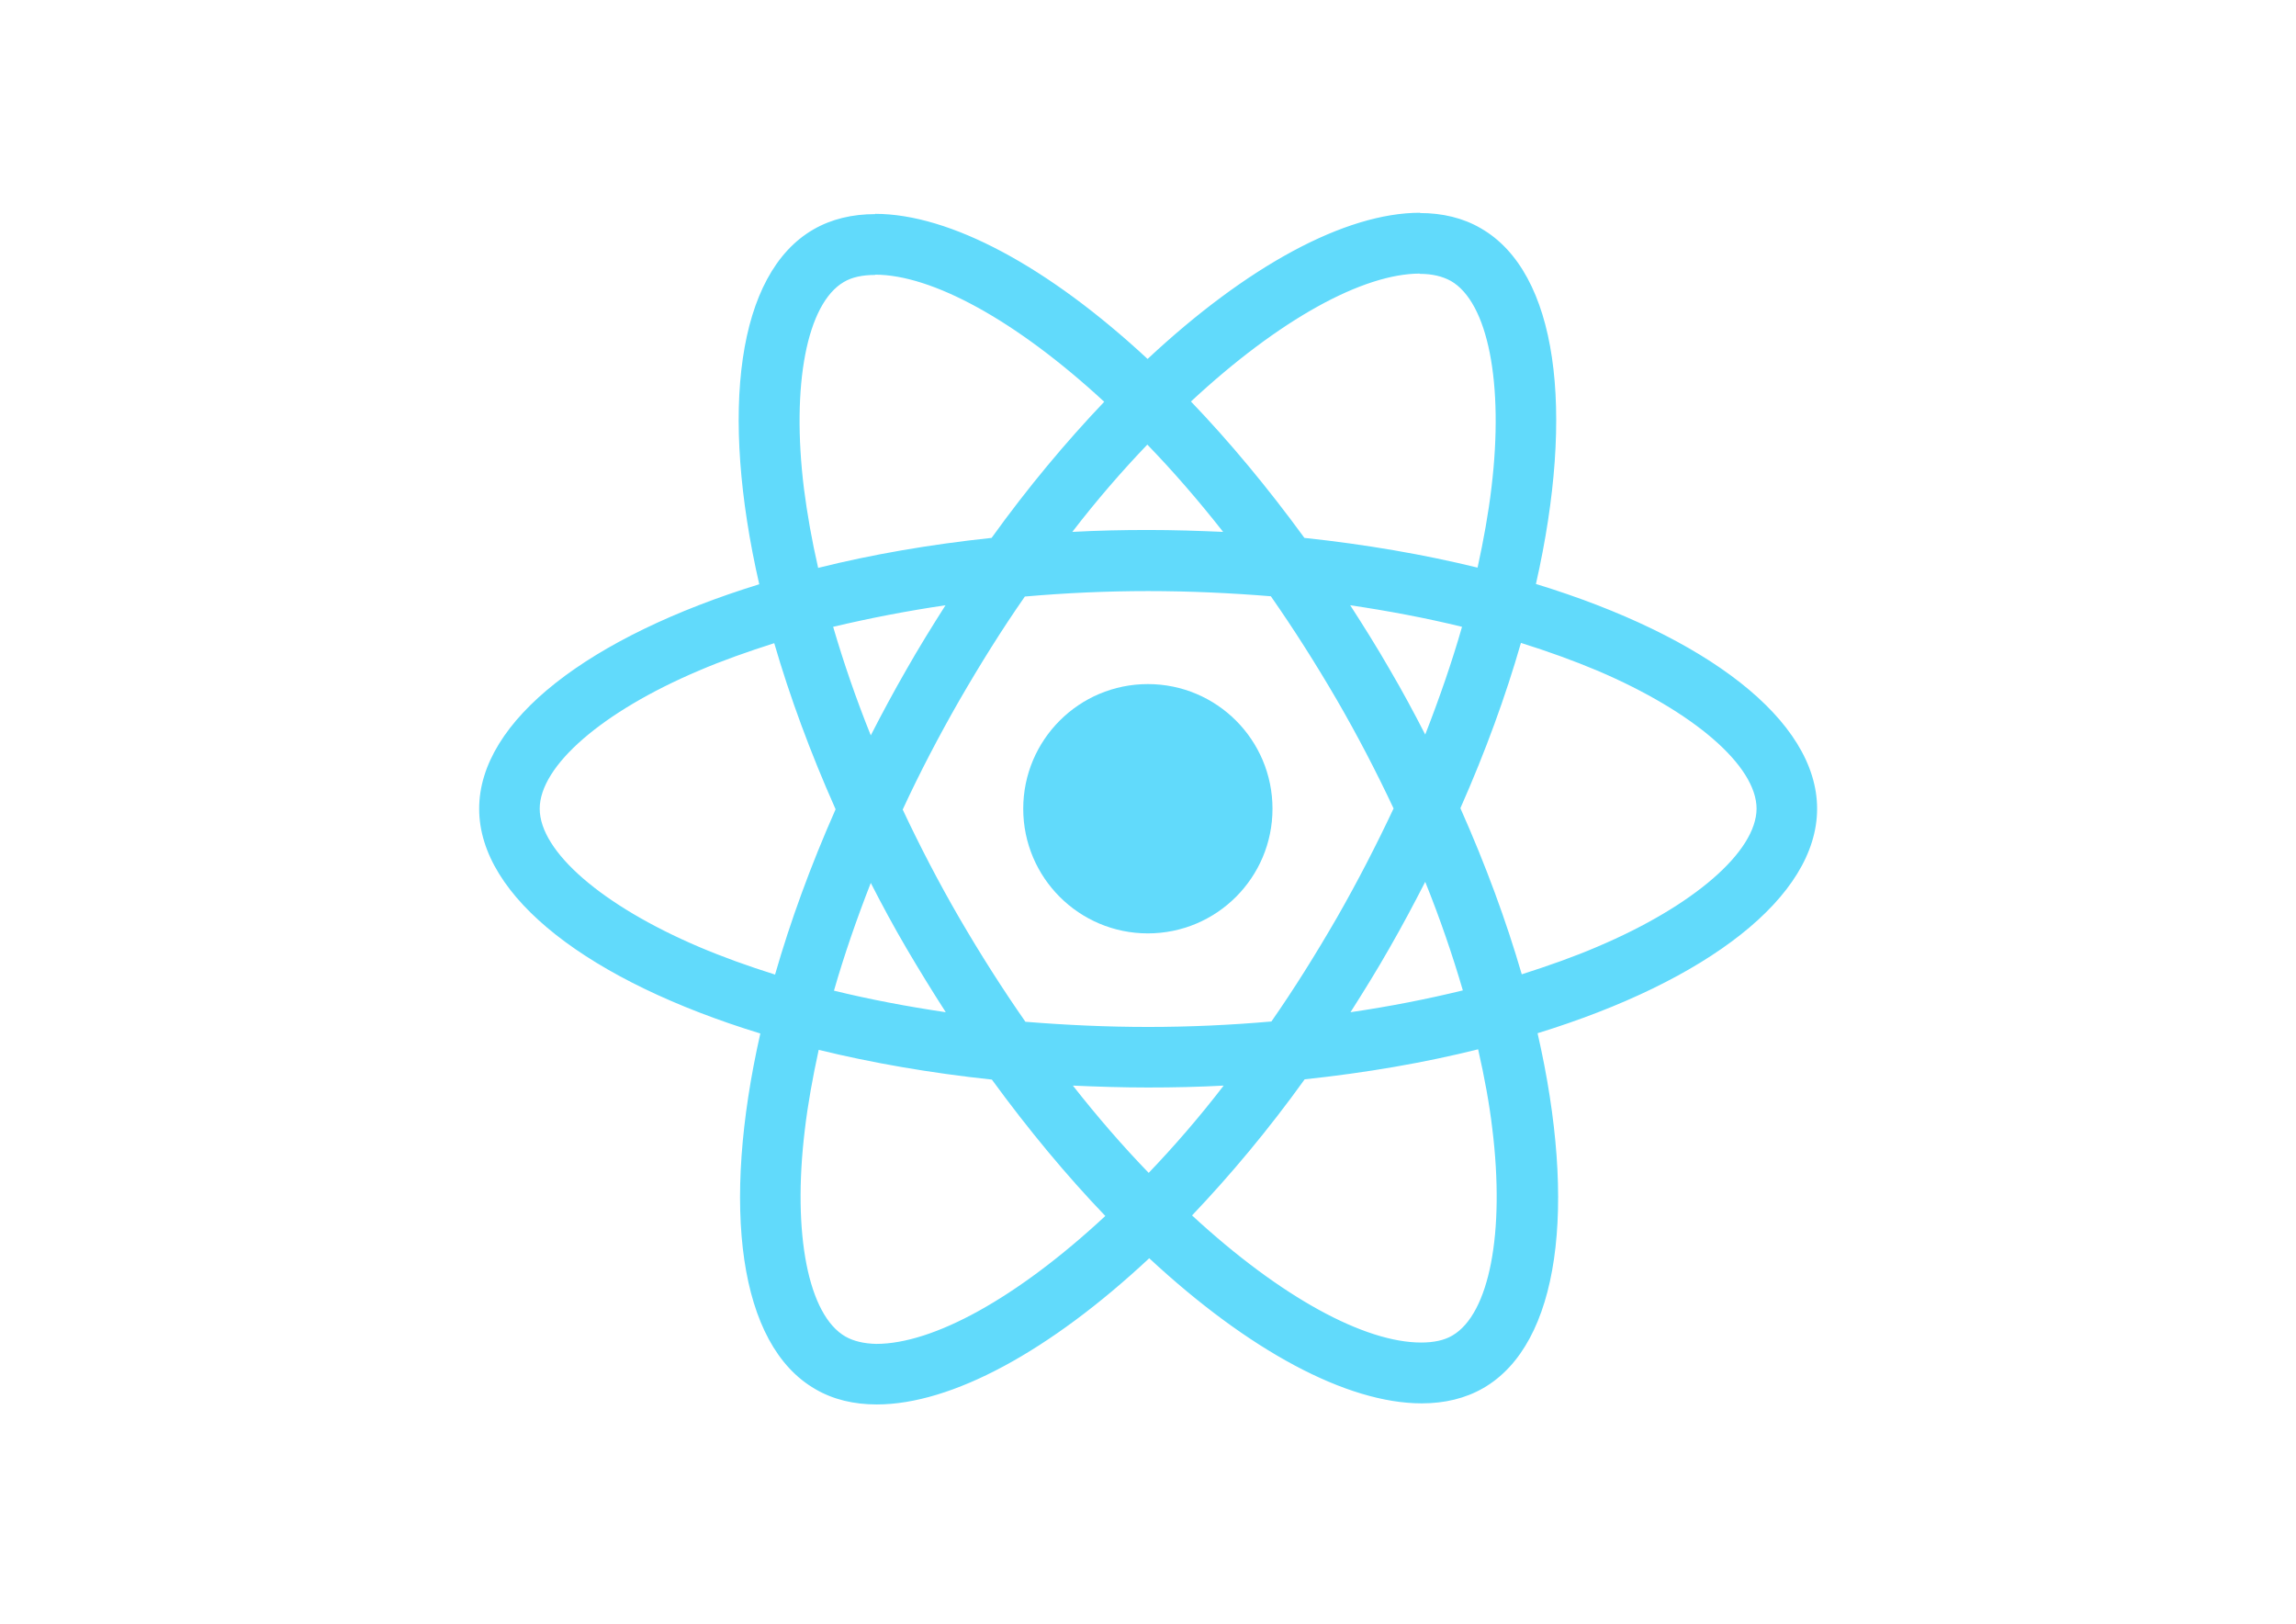
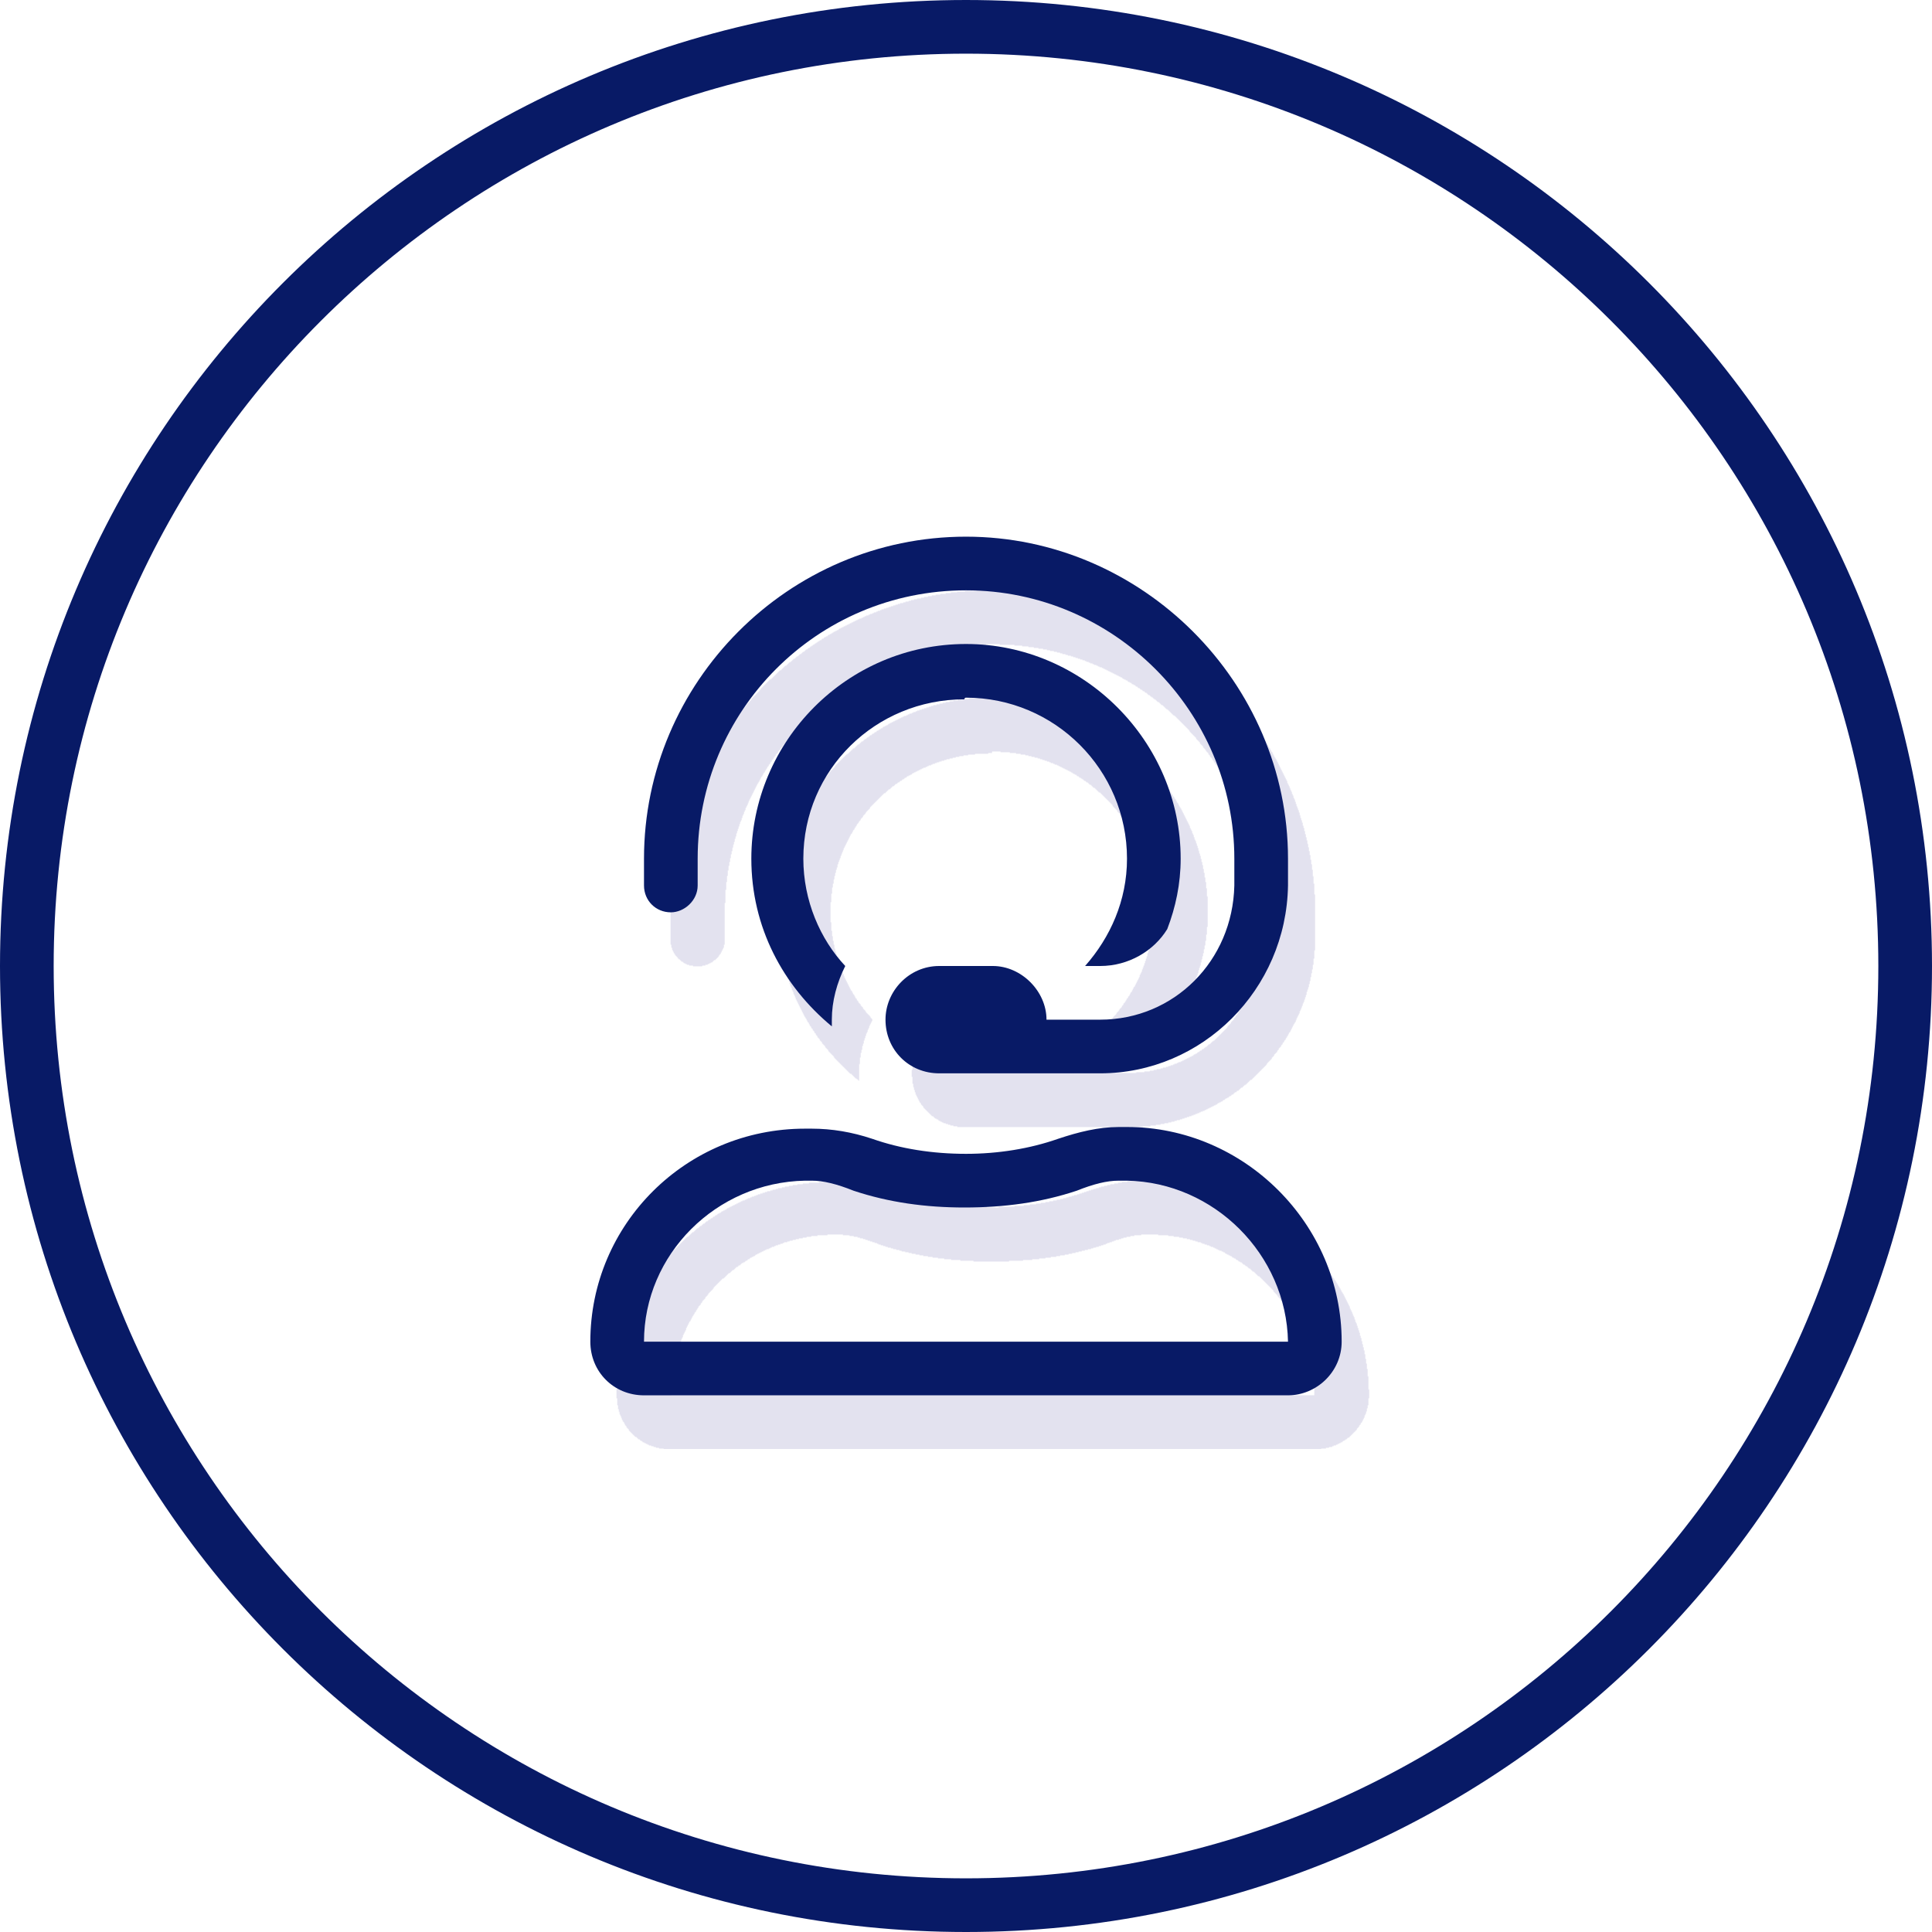
- <svg xmlns="http://www.w3.org/2000/svg" viewBox="0 0 841.9 595.3">
-   <g fill="#61DAFB">
-     <path d="M666.3 296.5c0-32.5-40.7-63.3-103.1-82.4 14.4-63.6 8-114.2-20.2-130.4-6.5-3.8-14.1-5.6-22.4-5.6v22.3c4.6 0 8.3.9 11.4 2.6 13.6 7.8 19.5 37.5 14.9 75.7-1.1 9.4-2.9 19.3-5.1 29.4-19.6-4.8-41-8.5-63.5-10.9-13.5-18.5-27.5-35.3-41.6-50 32.6-30.3 63.2-46.9 84-46.9V78c-27.5 0-63.5 19.6-99.9 53.6-36.4-33.8-72.4-53.2-99.9-53.2v22.3c20.7 0 51.4 16.5 84 46.6-14 14.7-28 31.4-41.3 49.9-22.6 2.4-44 6.1-63.6 11-2.3-10-4-19.7-5.2-29-4.7-38.2 1.1-67.9 14.6-75.8 3-1.8 6.9-2.6 11.5-2.6V78.5c-8.4 0-16 1.8-22.6 5.6-28.1 16.2-34.4 66.7-19.9 130.1-62.2 19.2-102.7 49.9-102.7 82.3 0 32.5 40.7 63.3 103.1 82.4-14.4 63.6-8 114.2 20.2 130.4 6.5 3.8 14.1 5.6 22.5 5.6 27.5 0 63.5-19.6 99.9-53.6 36.4 33.8 72.4 53.2 99.9 53.2 8.4 0 16-1.8 22.6-5.6 28.1-16.2 34.4-66.7 19.9-130.1 62-19.1 102.5-49.9 102.5-82.3zm-130.2-66.7c-3.7 12.9-8.3 26.2-13.5 39.5-4.1-8-8.4-16-13.1-24-4.6-8-9.5-15.8-14.4-23.4 14.2 2.1 27.9 4.7 41 7.9zm-45.8 106.5c-7.8 13.5-15.8 26.3-24.1 38.2-14.9 1.3-30 2-45.2 2-15.1 0-30.2-.7-45-1.9-8.3-11.9-16.4-24.6-24.2-38-7.6-13.1-14.5-26.4-20.8-39.8 6.2-13.4 13.2-26.8 20.7-39.9 7.8-13.5 15.8-26.3 24.1-38.2 14.9-1.3 30-2 45.2-2 15.1 0 30.2.7 45 1.9 8.3 11.9 16.4 24.6 24.2 38 7.6 13.1 14.5 26.4 20.8 39.8-6.3 13.4-13.2 26.8-20.7 39.9zm32.3-13c5.4 13.4 10 26.8 13.8 39.8-13.1 3.2-26.9 5.9-41.2 8 4.9-7.7 9.8-15.6 14.4-23.7 4.6-8 8.9-16.1 13-24.1zM421.2 430c-9.3-9.6-18.6-20.3-27.8-32 9 .4 18.2.7 27.5.7 9.4 0 18.7-.2 27.8-.7-9 11.7-18.3 22.4-27.5 32zm-74.4-58.9c-14.2-2.1-27.9-4.7-41-7.9 3.7-12.9 8.3-26.2 13.5-39.5 4.1 8 8.4 16 13.1 24 4.7 8 9.5 15.8 14.4 23.4zM420.7 163c9.3 9.6 18.6 20.3 27.8 32-9-.4-18.2-.7-27.5-.7-9.4 0-18.7.2-27.8.7 9-11.7 18.3-22.4 27.5-32zm-74 58.9c-4.9 7.7-9.8 15.6-14.4 23.7-4.6 8-8.9 16-13 24-5.4-13.4-10-26.8-13.8-39.8 13.1-3.1 26.9-5.8 41.2-7.9zm-90.5 125.2c-35.4-15.1-58.3-34.9-58.3-50.6 0-15.7 22.9-35.6 58.3-50.6 8.6-3.7 18-7 27.7-10.1 5.7 19.6 13.2 40 22.5 60.9-9.2 20.8-16.6 41.1-22.2 60.6-9.9-3.1-19.3-6.5-28-10.2zM310 490c-13.6-7.8-19.5-37.5-14.9-75.7 1.1-9.4 2.9-19.3 5.1-29.4 19.6 4.8 41 8.5 63.5 10.9 13.5 18.5 27.5 35.3 41.6 50-32.6 30.3-63.2 46.9-84 46.9-4.5-.1-8.3-1-11.3-2.7zm237.2-76.2c4.7 38.2-1.1 67.9-14.6 75.8-3 1.8-6.9 2.6-11.5 2.6-20.7 0-51.4-16.5-84-46.6 14-14.7 28-31.4 41.3-49.9 22.6-2.4 44-6.1 63.6-11 2.3 10.1 4.1 19.8 5.2 29.1zm38.5-66.7c-8.6 3.7-18 7-27.7 10.1-5.7-19.6-13.2-40-22.5-60.9 9.2-20.8 16.6-41.1 22.2-60.6 9.9 3.1 19.3 6.5 28.1 10.2 35.4 15.1 58.3 34.9 58.3 50.6-.1 15.7-23 35.6-58.4 50.6zM320.8 78.4z" />
-     <circle cx="420.9" cy="296.5" r="45.7" />
-     <path d="M520.5 78.1z" />
+ <svg xmlns="http://www.w3.org/2000/svg" width="72" height="72" viewBox="0 0 72 72" fill="none">
+   <circle cx="36" cy="36" r="35" stroke="#081A66" stroke-width="2" />
+   <g filter="url(#filter0_d_402_115)">
+     <path d="M42 42H41.688C40.938 42 40.188 42.188 39.438 42.438C38.375 42.812 37.188 43 36 43C34.75 43 33.562 42.812 32.5 42.438C31.75 42.188 31 42.062 30.25 42.062H30C25.562 42.062 22 45.625 22 50C22 51.125 22.875 52 24 52H48C49.062 52 50 51.125 50 50C50 45.625 46.375 42 42 42ZM24 50C24 46.75 26.688 44.062 30 44H30.25C30.688 44 31.188 44.125 31.812 44.375C33.125 44.812 34.5 45 35.938 45C37.438 45 38.812 44.812 40.125 44.375C40.75 44.125 41.25 44 41.688 44H42C45.25 44.062 47.938 46.75 48 50H24ZM25 34C25.5 34 26 33.562 26 33V32C26 26.5 30.438 22 36 22C41.5 22 46 26.5 46 32V33C45.938 35.812 43.75 38 41 38H39C39 36.938 38.062 36 37 36H35C33.875 36 33 36.938 33 38C33 39.125 33.875 40 35 40H41C44.812 40 47.938 36.875 48 33V32C48 25.438 42.562 20 36 20C29.375 20 24 25.438 24 32V33C24 33.562 24.438 34 25 34ZM36 26C39.312 26 42 28.688 42 32C42 33.562 41.375 34.938 40.438 36H41C42.062 36 43 35.438 43.5 34.625C43.812 33.812 44 32.938 44 32C44 27.625 40.375 24 36 24C31.562 24 28 27.625 28 32C28 34.562 29.188 36.75 31 38.25C31 38.188 31 38.125 31 38C31 37.312 31.188 36.625 31.5 36C30.562 35 29.938 33.562 29.938 32C29.938 28.688 32.625 26.062 35.938 26.062C35.938 26.062 35.938 26 36 26Z" fill="#081A66" />
  </g>
+   <defs>
+     <filter id="filter0_d_402_115" x="0" y="20" width="73" height="34" filterUnits="userSpaceOnUse" color-interpolation-filters="sRGB">
+       <feFlood flood-opacity="0" result="BackgroundImageFix" />
+       <feColorMatrix in="SourceAlpha" type="matrix" values="0 0 0 0 0 0 0 0 0 0 0 0 0 0 0 0 0 0 127 0" result="hardAlpha" />
+       <feOffset dx="1" dy="2" />
+       <feColorMatrix type="matrix" values="0 0 0 0 0.89 0 0 0 0 0.886 0 0 0 0 0.937 0 0 0 1 0" />
+       <feBlend mode="normal" in2="BackgroundImageFix" result="effect1_dropShadow_402_115" />
+       <feBlend mode="normal" in="SourceGraphic" in2="effect1_dropShadow_402_115" result="shape" />
+     </filter>
+   </defs>
</svg>
